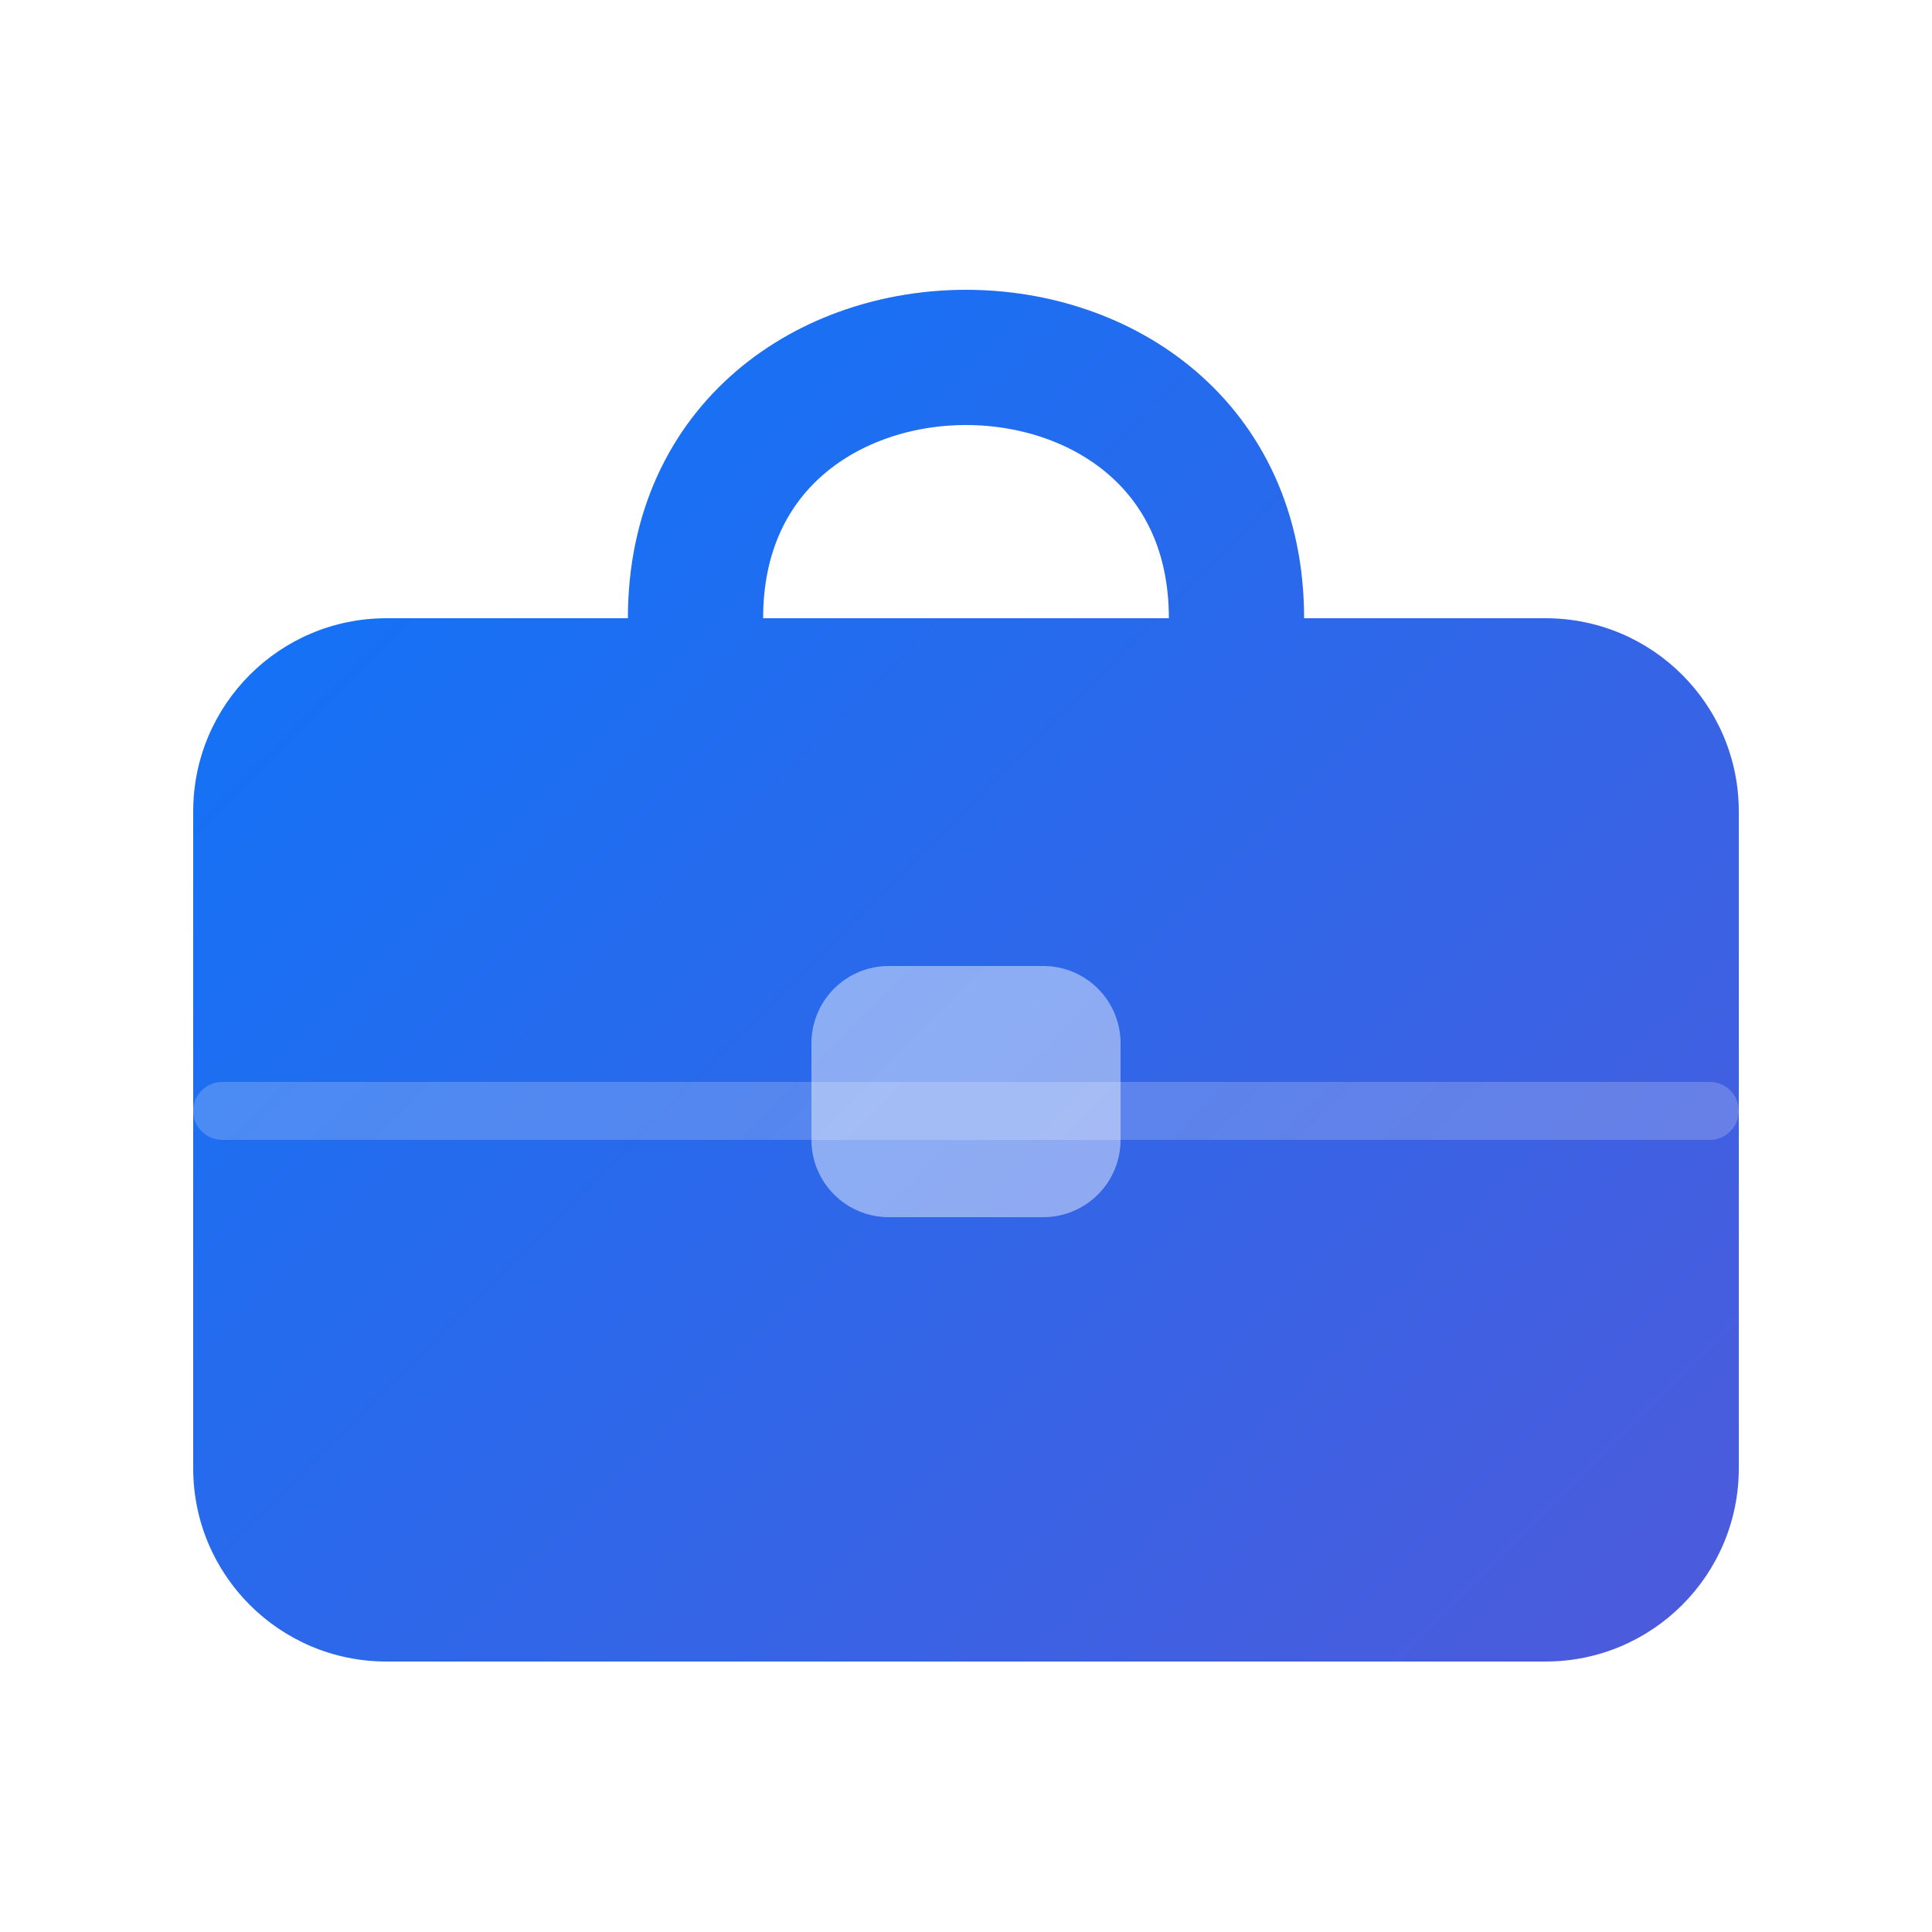
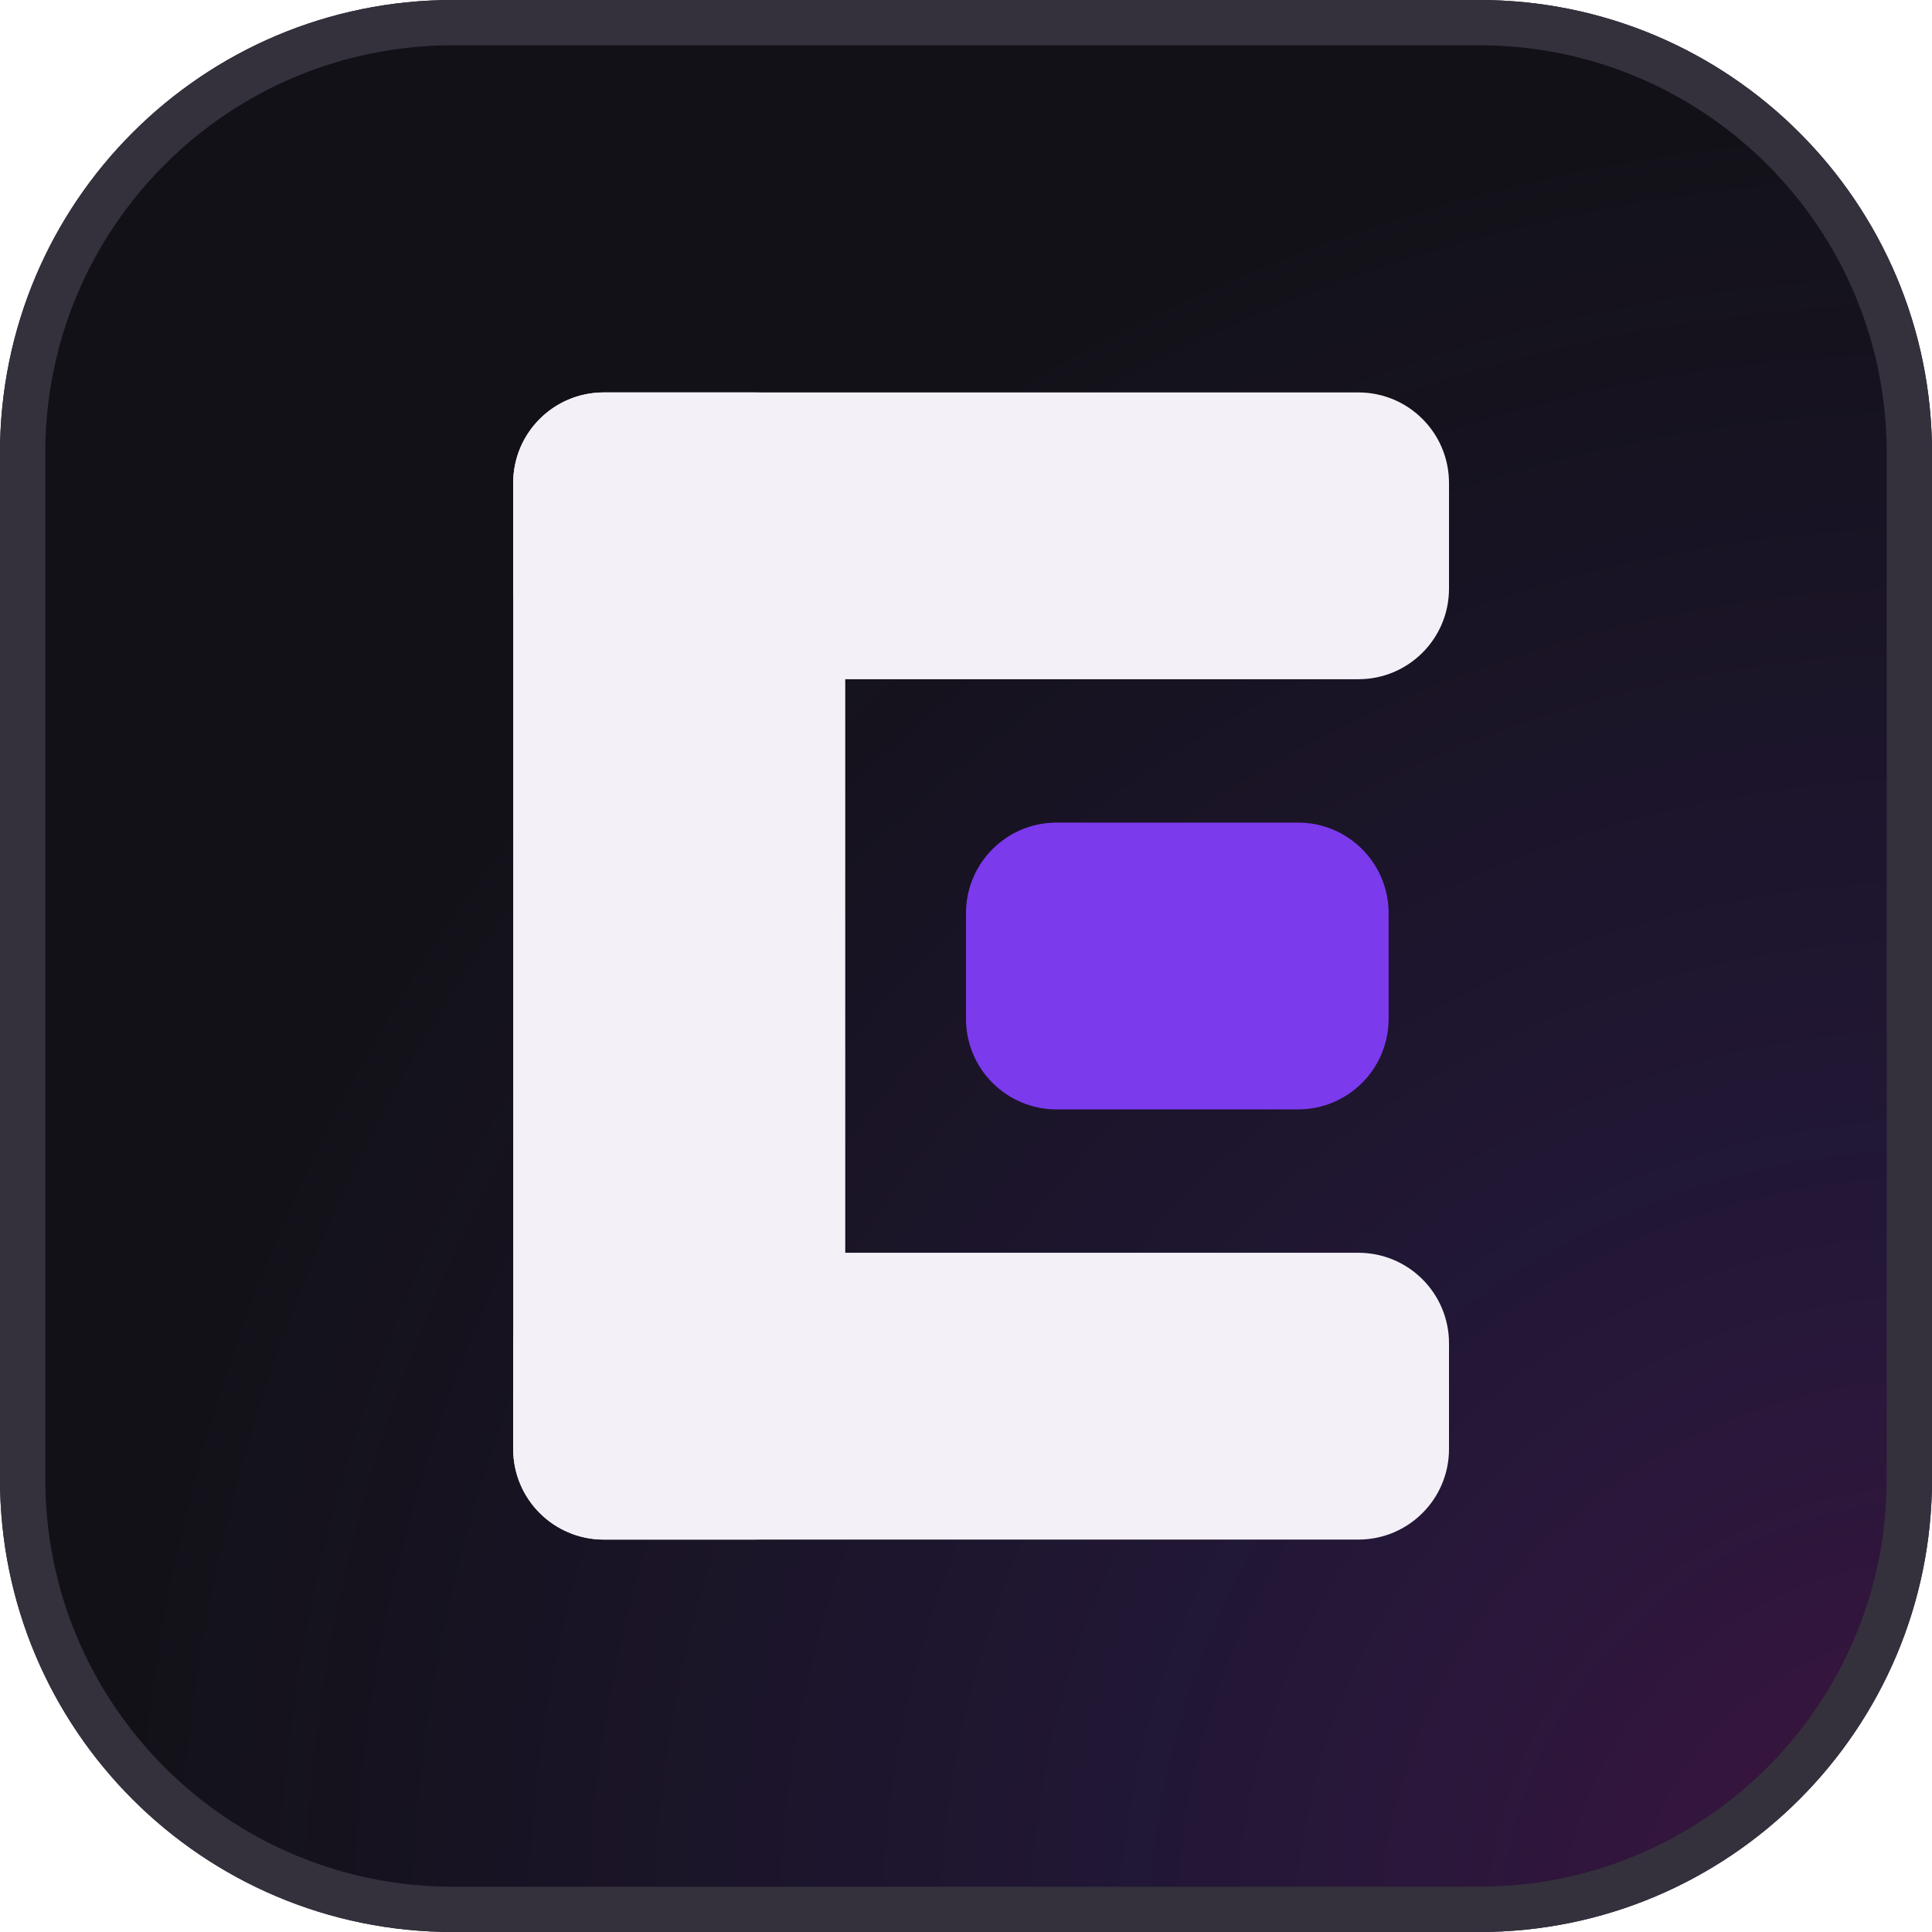
- <svg xmlns="http://www.w3.org/2000/svg" viewBox="0 0 100 100">
+ <svg xmlns="http://www.w3.org/2000/svg" viewBox="0 0 64 64">
  <defs>
-     <linearGradient id="g" x1="0" y1="0" x2="100" y2="100" gradientUnits="userSpaceOnUse">
-       <stop offset="0%" stop-color="#007AFF" />
-       <stop offset="100%" stop-color="#5856D6" />
-     </linearGradient>
+     <radialGradient id="glow" cx="1" cy="1" r="0.95">
+       <stop offset="0" stop-color="#b5179e" stop-opacity="0.28" />
+       <stop offset="0.45" stop-color="#7c3aed" stop-opacity="0.14" />
+       <stop offset="1" stop-color="#7c3aed" stop-opacity="0" />
+     </radialGradient>
  </defs>
-   <path d="M 36,32 C 36,14 64,14 64,32" fill="none" stroke="url(#g)" stroke-width="7" stroke-linecap="round" />
-   <rect x="10" y="32" width="80" height="54" rx="10" fill="url(#g)" />
-   <rect x="10" y="56" width="80" height="3" rx="1.5" fill="rgba(255,255,255,0.2)" />
-   <rect x="42" y="50" width="16" height="13" rx="4" fill="rgba(255,255,255,0.45)" />
+   <rect width="64" height="64" rx="15" fill="#121117" />
+   <rect width="64" height="64" rx="15" fill="url(#glow)" />
+   <rect x="0.75" y="0.75" width="62.5" height="62.5" rx="14.25" fill="none" stroke="#34313d" stroke-width="1.5" />
+   <rect x="17" y="13" width="11" height="38" rx="3" fill="#f3f1f7" />
+   <rect x="17" y="13" width="31" height="9.5" rx="3" fill="#f3f1f7" />
+   <rect x="17" y="41.5" width="31" height="9.5" rx="3" fill="#f3f1f7" />
+   <rect x="32" y="27.25" width="14" height="9.5" rx="3" fill="#7c3aed" />
</svg>
